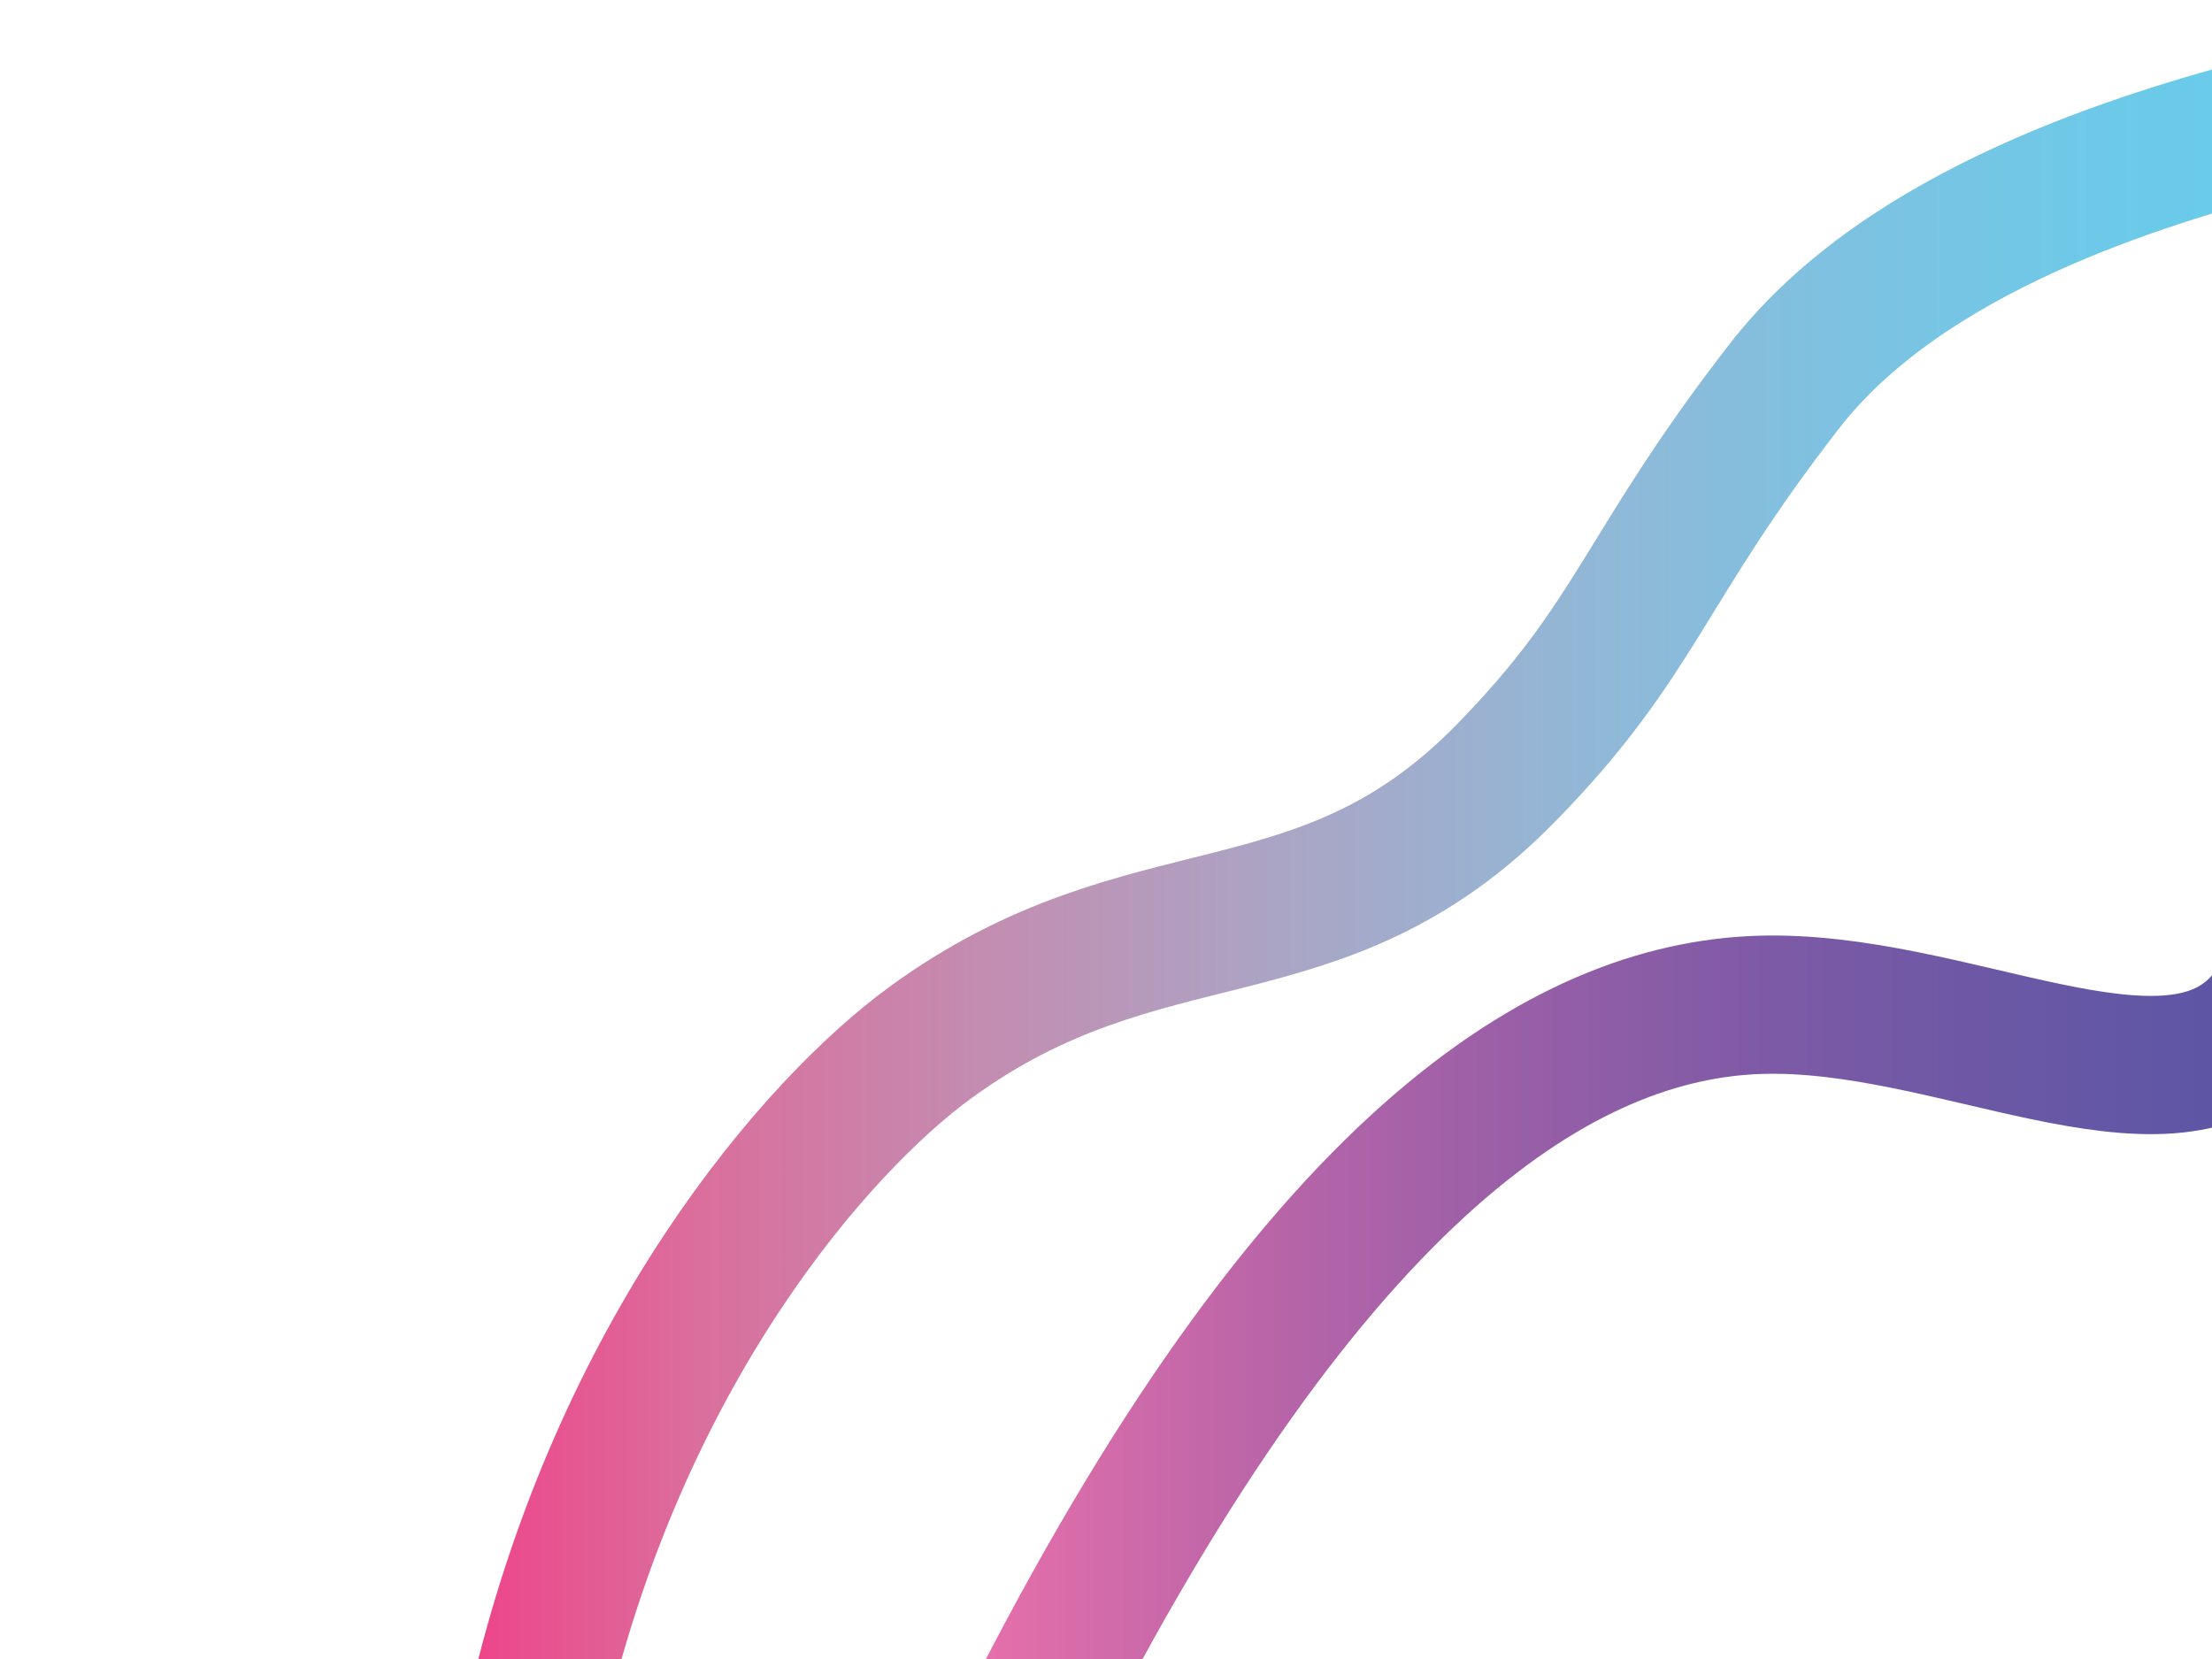
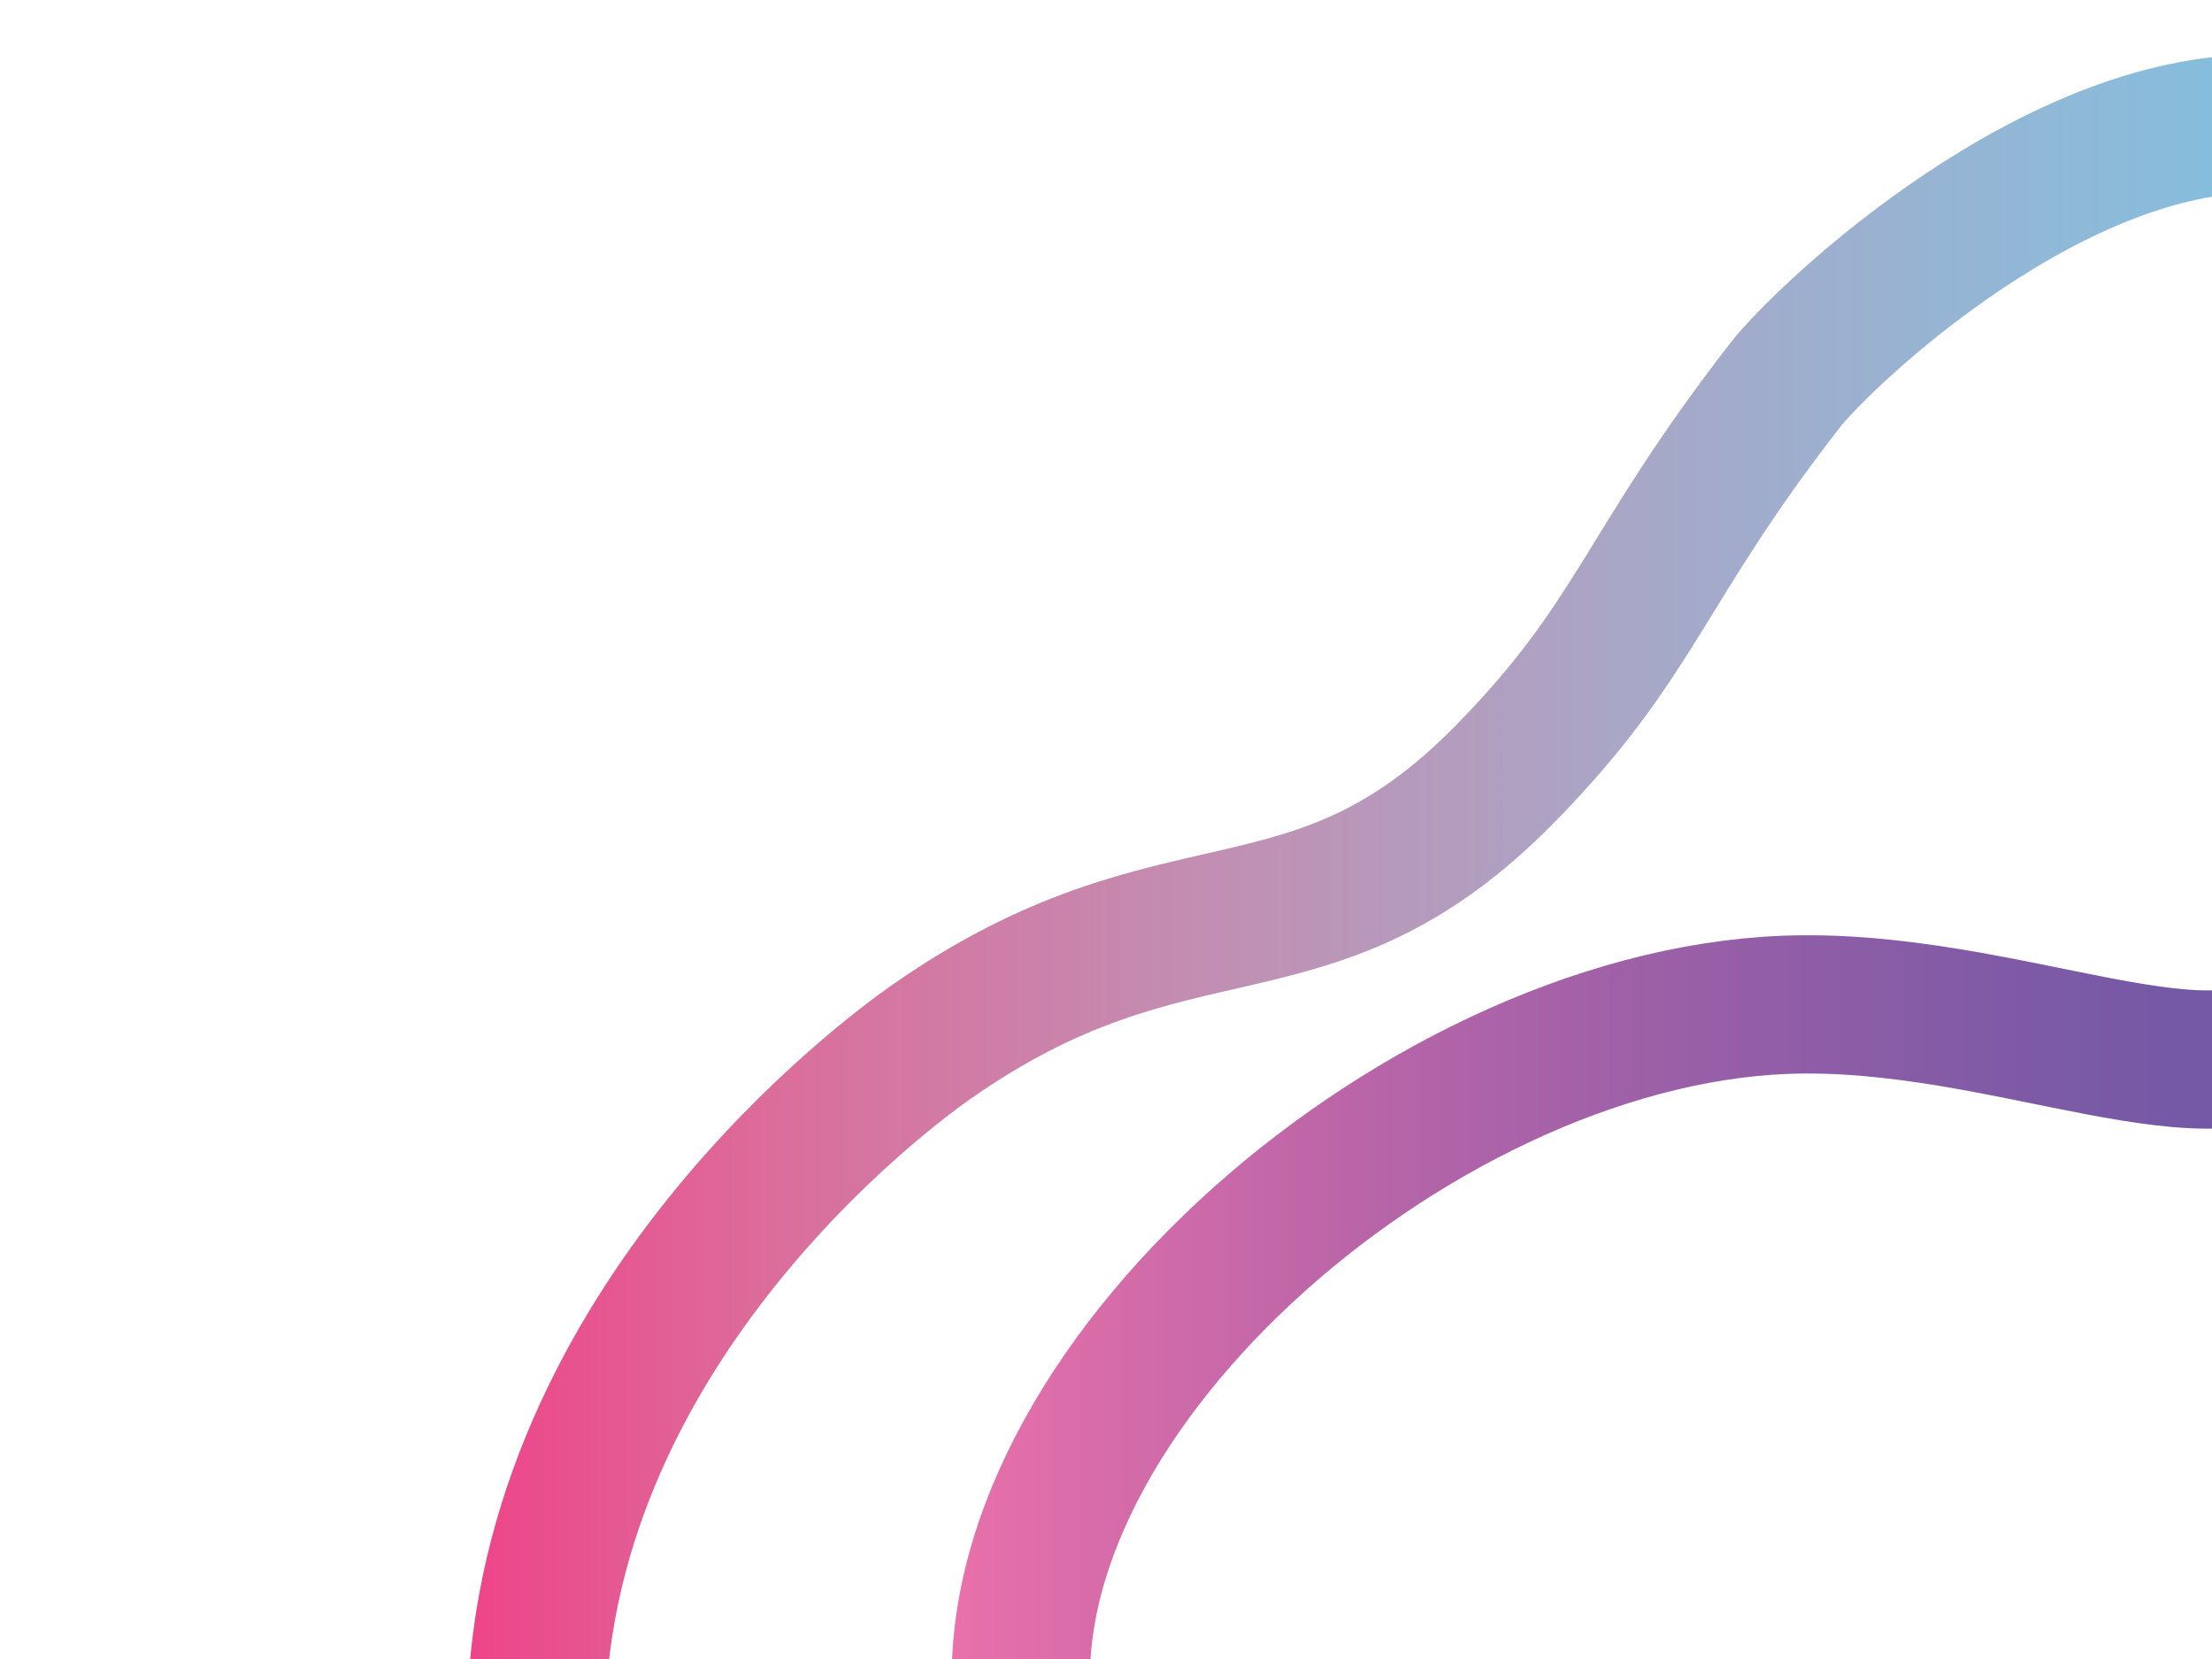
<svg xmlns="http://www.w3.org/2000/svg" version="1.1" id="Layer_1" x="0px" y="0px" viewBox="0 0 4000 3000" style="enable-background:new 0 0 4000 3000;" xml:space="preserve">
  <style type="text/css">
	.st0{fill:none;stroke:url(#SVGID_1_);stroke-width:250;stroke-miterlimit:10;}
	.st1{fill:none;stroke:url(#SVGID_2_);stroke-width:250;stroke-miterlimit:10;}
</style>
-   <linearGradient id="SVGID_1_" gradientUnits="userSpaceOnUse" x1="847.573" y1="1615.717" x2="4143.816" y2="1615.717">
+   <linearGradient id="SVGID_1_" gradientUnits="userSpaceOnUse" x1="843.798" y1="2268.456" x2="5422.37" y2="2268.456">
    <stop offset="0" style="stop-color:#EE4489" />
    <stop offset="0.121" style="stop-color:#DB6D9B" />
    <stop offset="0.29" style="stop-color:#C28EB2" />
    <stop offset="0.454" style="stop-color:#A9A6C6" />
    <stop offset="0.611" style="stop-color:#92B7D6" />
    <stop offset="0.758" style="stop-color:#7DC2E1" />
    <stop offset="0.892" style="stop-color:#6EC9E8" />
    <stop offset="1" style="stop-color:#67CCEB" />
  </linearGradient>
-   <path class="st0" d="M969.5,3099.8c150-659.6,510-1066,711.5-1213.5c393-287.5,705.2-143.8,1042.3-488.5  c238.6-243.9,247.6-370.2,503.8-700c219.9-283,646.7-410,884.6-473.1" />
-   <linearGradient id="SVGID_2_" gradientUnits="userSpaceOnUse" x1="1742.431" y1="2312.271" x2="4290.615" y2="2312.271">
+   <path class="st0" d="M969.5,3099.8c15.5-709.5,645.9-1167.3,711.5-1213.5c450.9-317.3,688.6-126.8,1042.3-488.5  c238.6-243.9,247.6-370.2,503.8-700c71.6-92.2,495.9-494.6,884.6-473.1c667.9,36.9,1431.8,1362.9,1109.4,2472.7  c-292,1005.2-1342.5,1376-1544.4,1447.3C2727.4,4479.9,1435.9,4316,1078.3,3638C962.5,3418.5,967.5,3188.6,969.5,3099.8z" />
+   <linearGradient id="SVGID_2_" gradientUnits="userSpaceOnUse" x1="1721.026" y1="2666.647" x2="5133.519" y2="2666.647">
    <stop offset="0" style="stop-color:#EA70AB" />
    <stop offset="2.467048e-02" style="stop-color:#E36FAA" />
    <stop offset="0.212" style="stop-color:#BA65A8" />
    <stop offset="0.394" style="stop-color:#985FA7" />
    <stop offset="0.568" style="stop-color:#7E5AA6" />
    <stop offset="0.732" style="stop-color:#6B58A5" />
    <stop offset="0.88" style="stop-color:#5E56A5" />
    <stop offset="1" style="stop-color:#5956A5" />
  </linearGradient>
-   <path class="st1" d="M1854.1,3135.3c523.8-1040.3,979.8-1306.7,1327.1-1318.2c345.9-11.4,731.5,225.1,908.4,33.9  c91.7-99.1,83.9-266.1,61.2-396.5" />
+   <path class="st1" d="M1854.3,3135.3c-98.5-588.9,696.9-1291,1372.1-1318.2c401.1-16.1,801.4,204.3,939.1,33.9  c93.8-116.1-37.8-285.4,63.3-396.5c128.5-141.3,552.5-99.2,698.7,85.2c368.2,464.4-569.1,2406.5-1806.7,2423.1  C2576.7,3970.1,1933.1,3605.7,1854.3,3135.3z" />
</svg>
